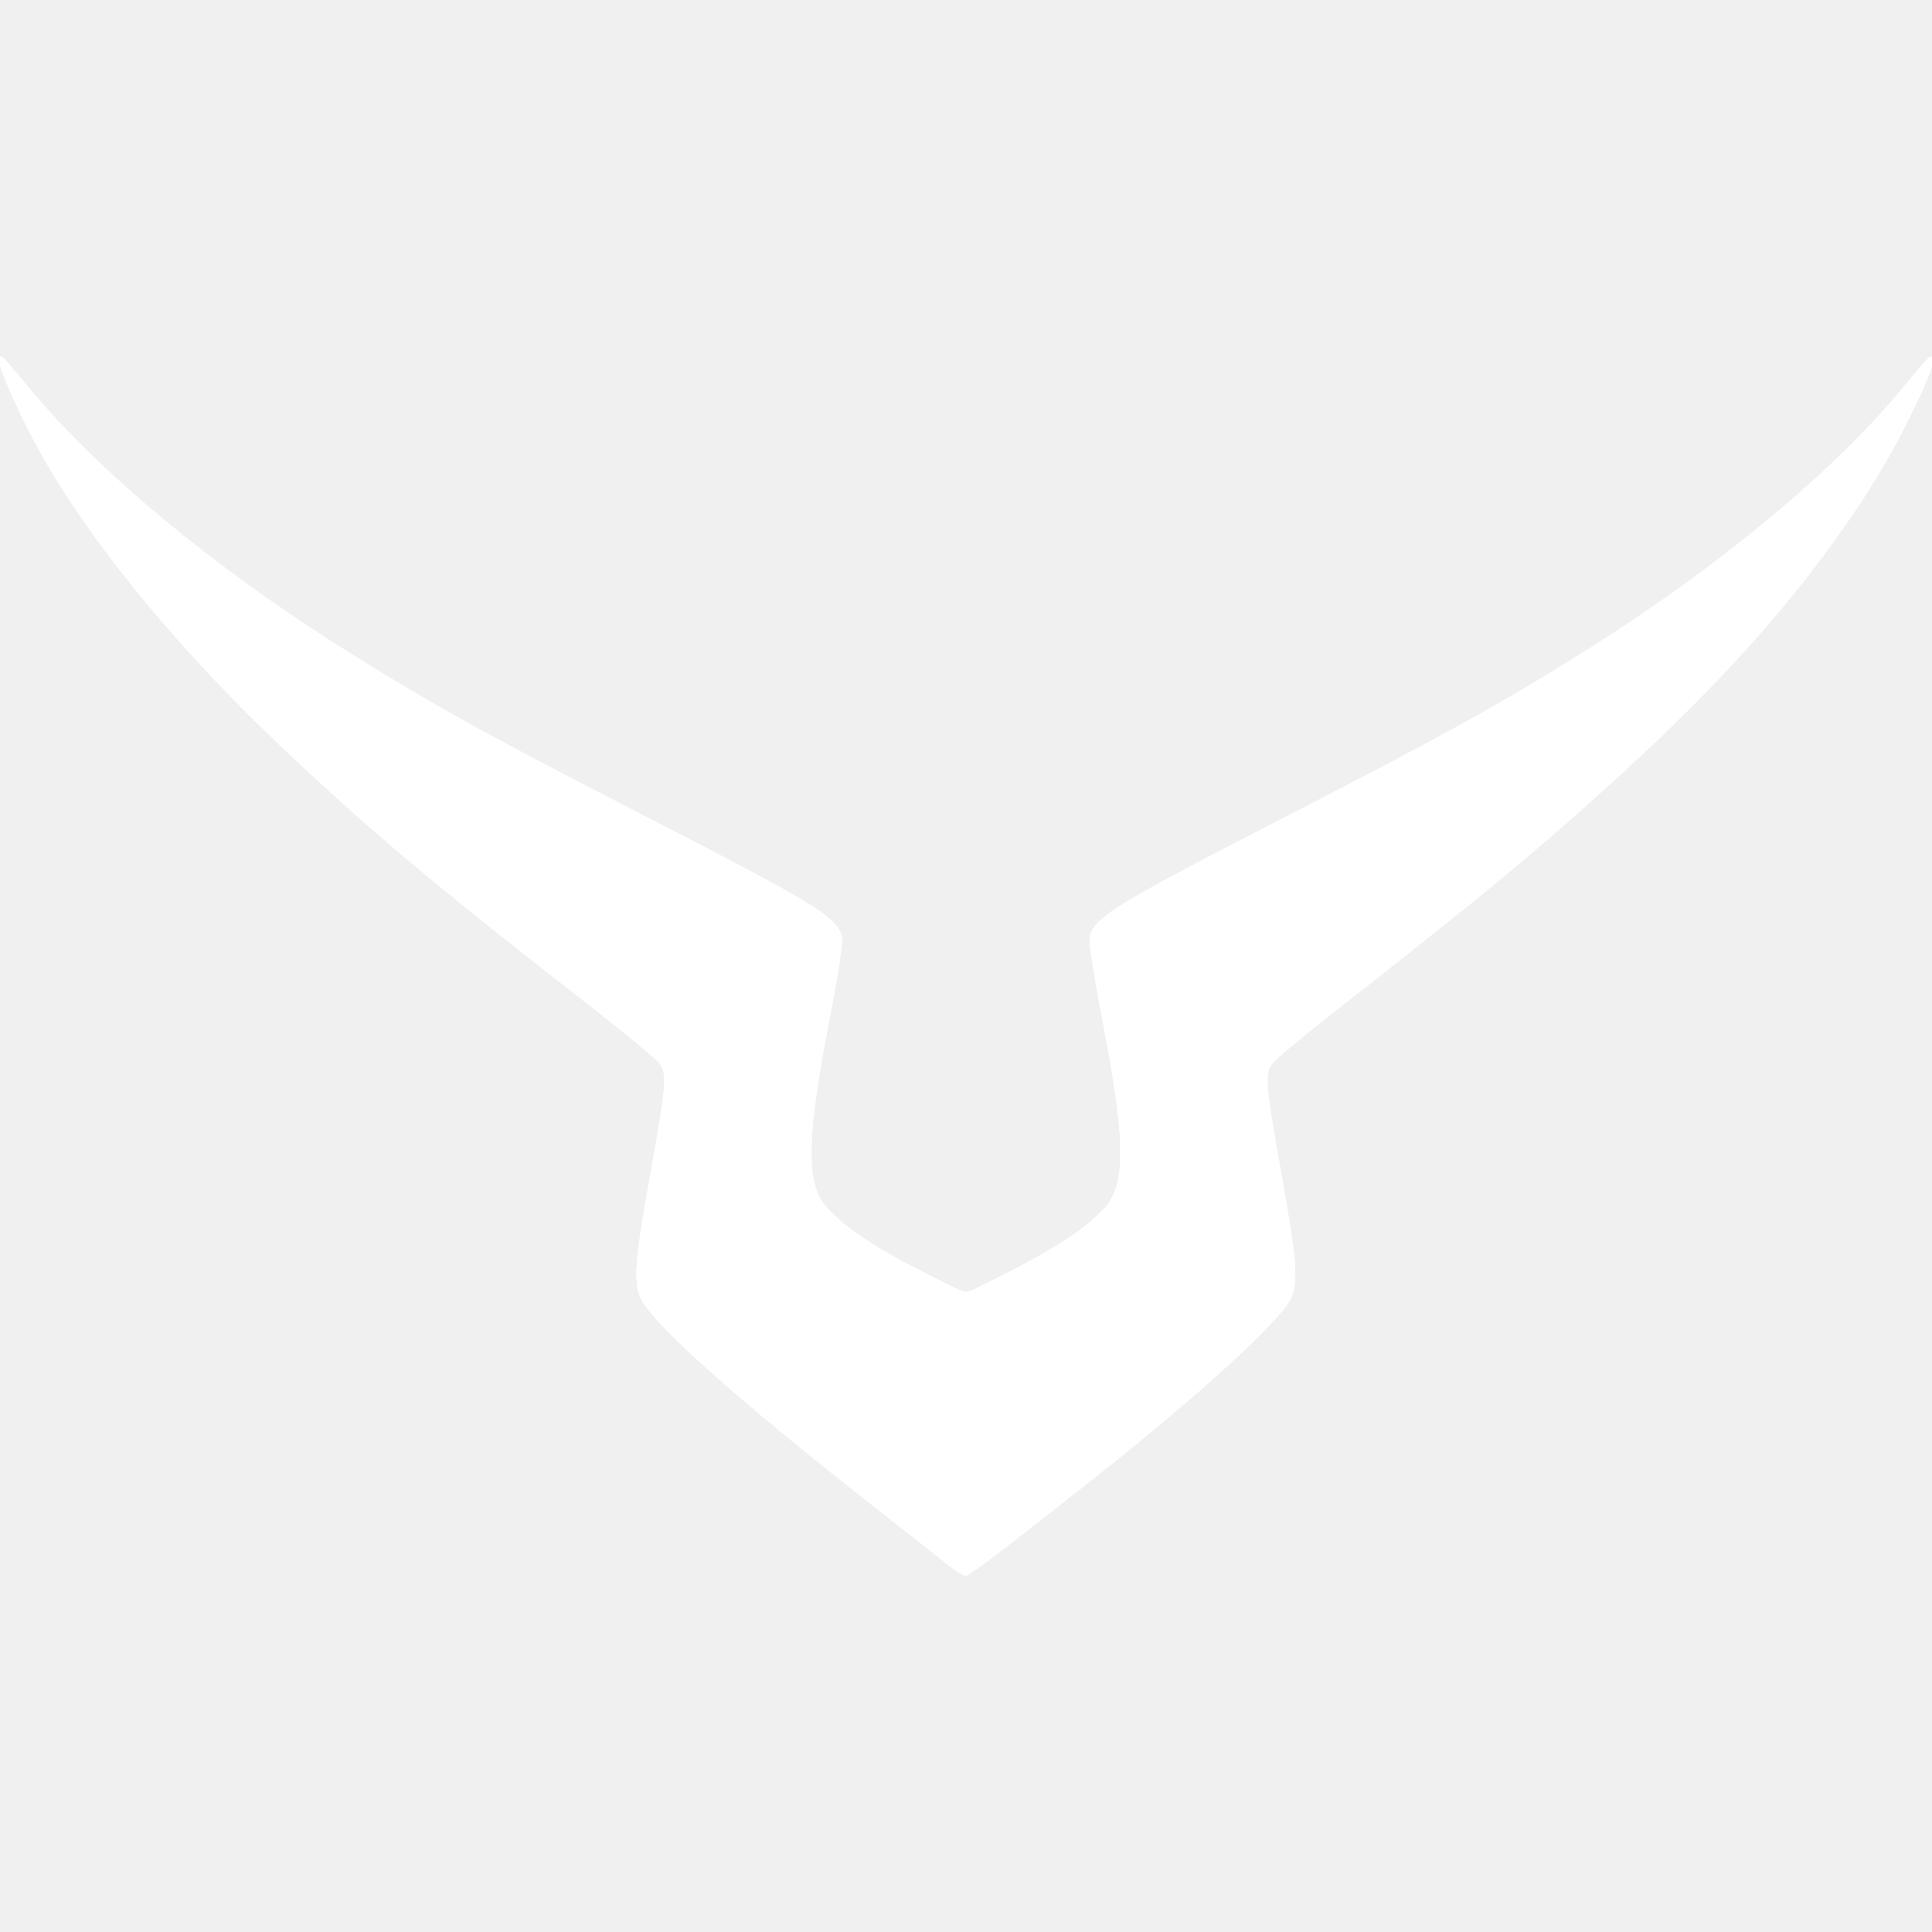
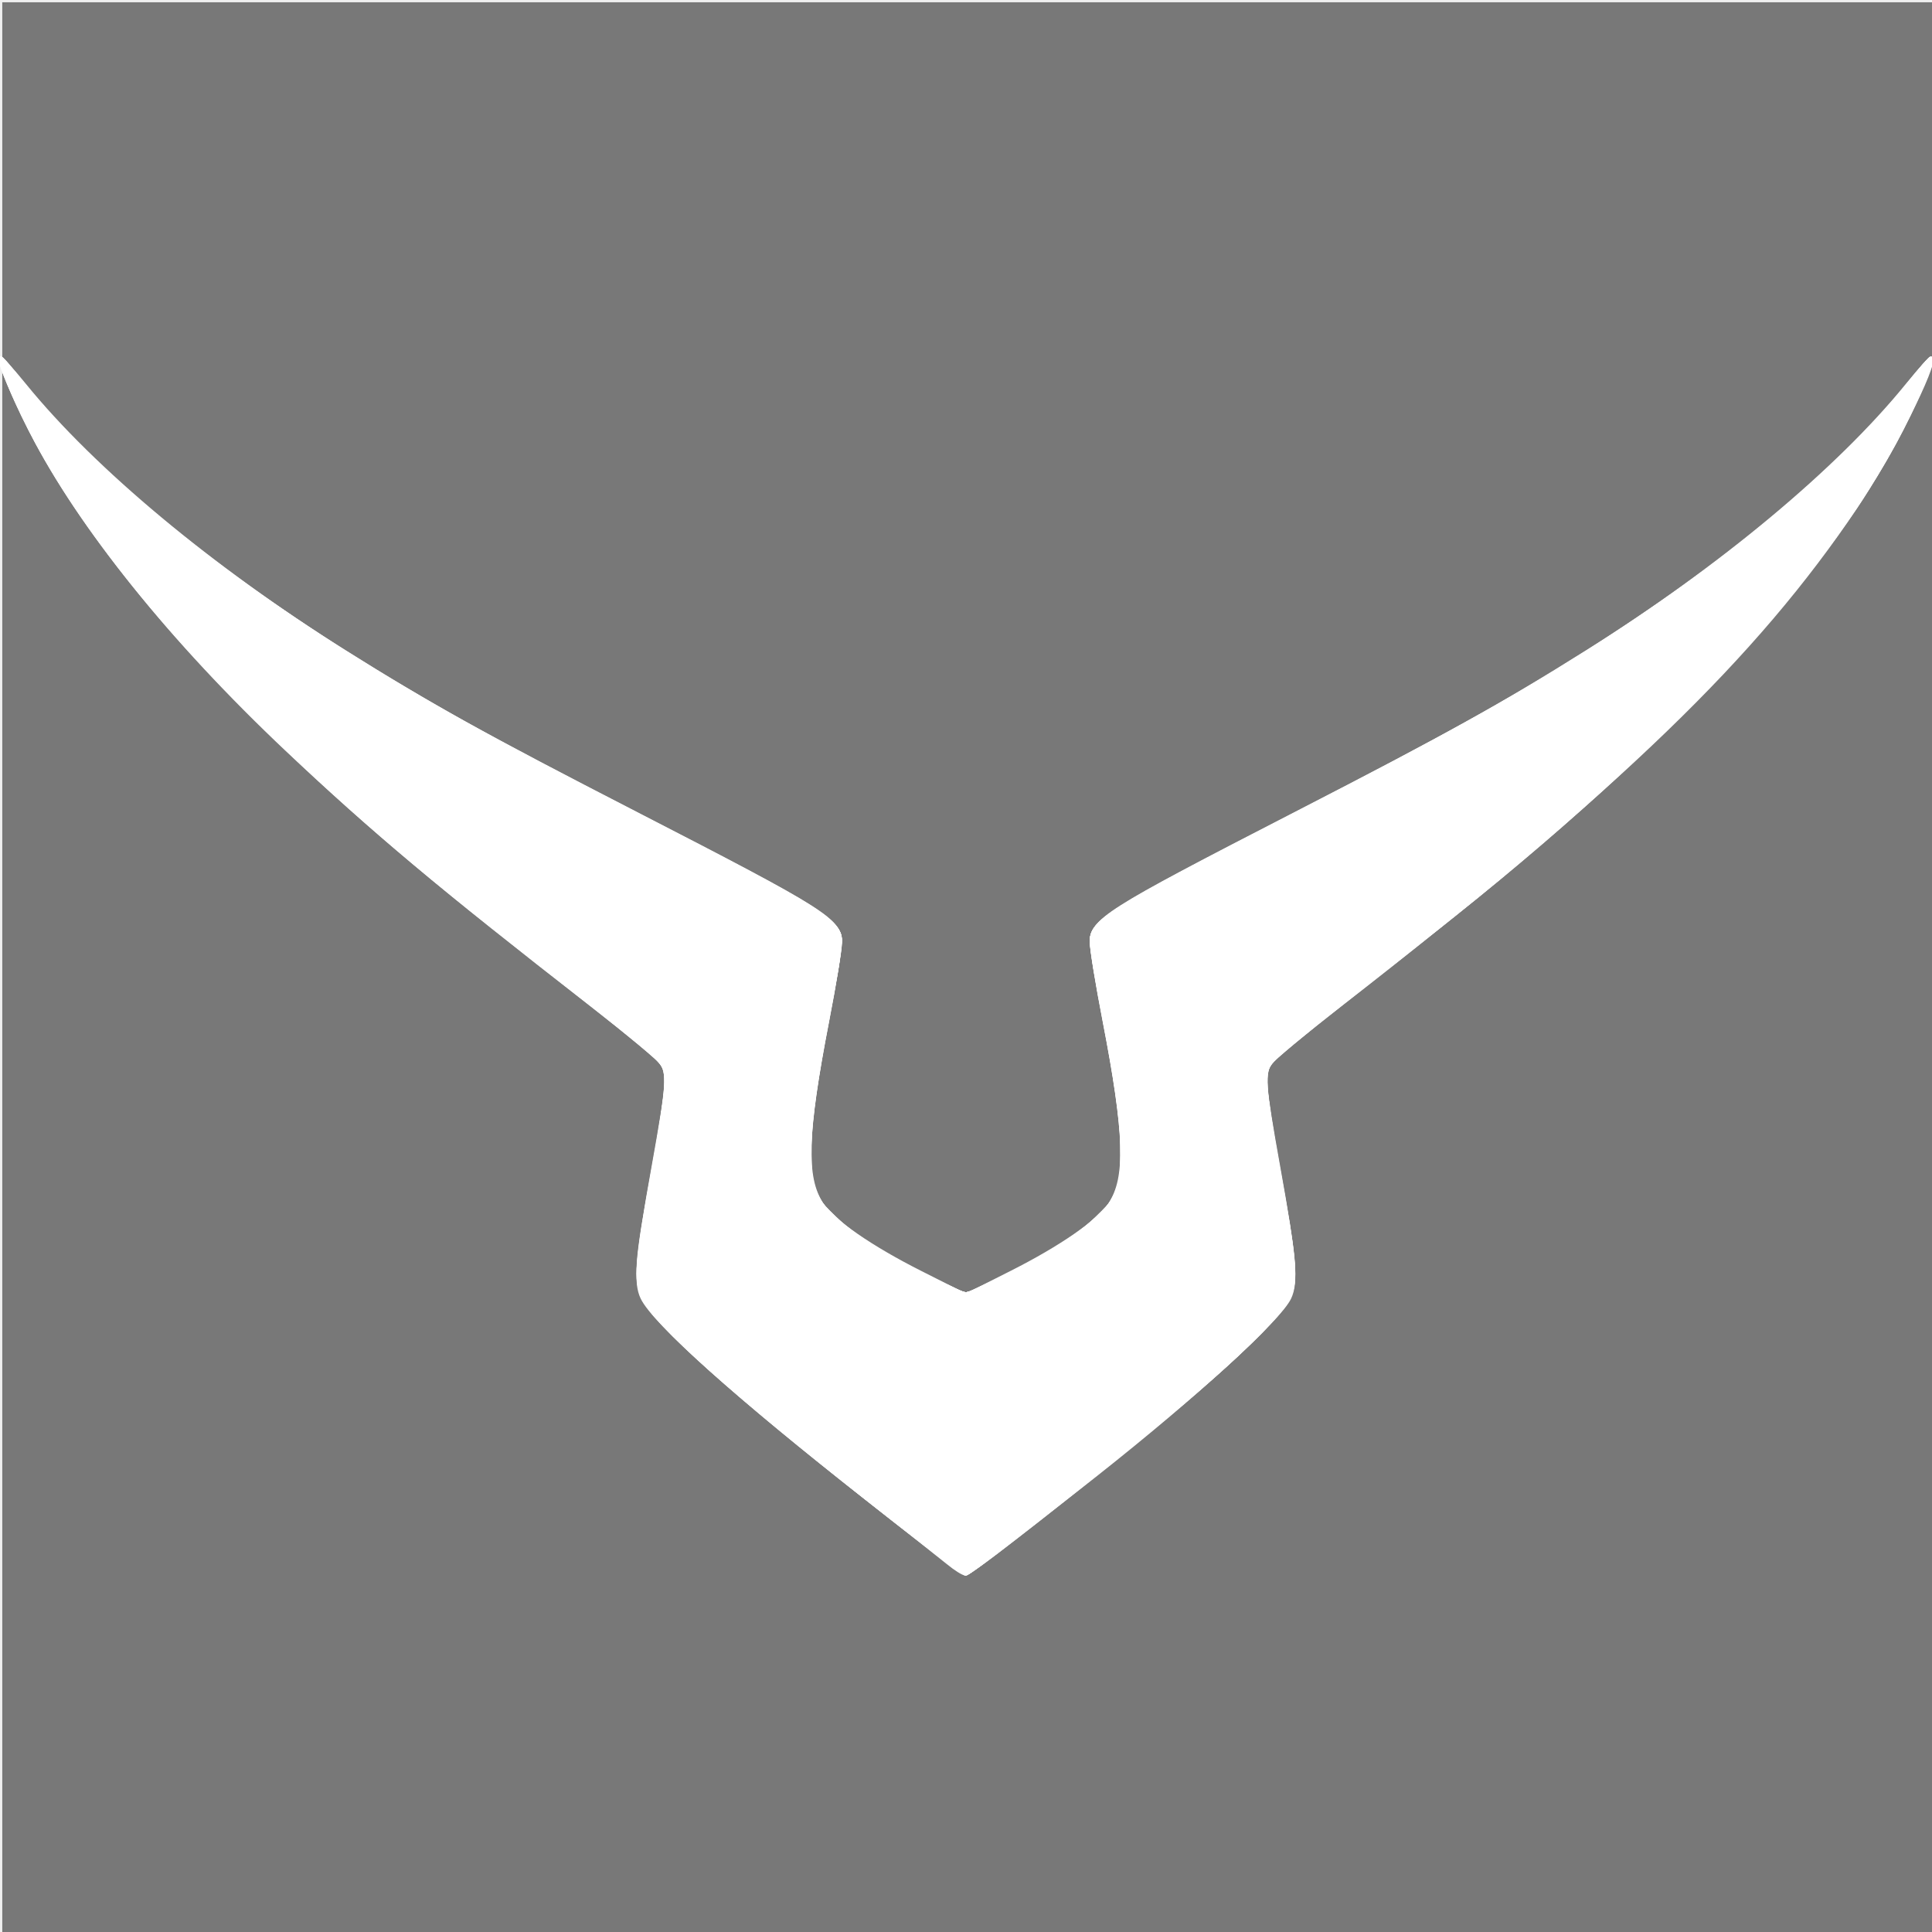
<svg xmlns="http://www.w3.org/2000/svg" version="1.1" id="svg10" width="484.034" height="484.034" viewBox="0 0 484.034 484.034">
  <defs id="defs14" />
  <g id="g18">
+     <rect y="0.567" x="0.567" height="484.034" width="484.034" id="rect862" style="opacity:0.5;fill:#000000;stroke:none;stroke-width:1.134;stroke-opacity:0.51;paint-order:stroke fill markers" />
    <g style="fill:#ffffff;stroke:#ffffff" id="g856" transform="matrix(0.9999986,0,0,0.9999986,-0.02811916,-0.1463776)">
      <path style="fill:#ffffff;stroke:#ffffff;stroke-width:0.807" d="m 237.58,391.765 c -1.775,-1.458 -11.032,-8.765 -20.571,-16.239 -31.953,-25.034 -53.174,-44.031 -56.119,-50.237 -1.836,-3.869 -1.305,-10.051 2.852,-33.222 3.595,-20.036 3.83,-23.049 2.001,-25.66 -0.687,-0.981 -8.583,-7.49 -17.546,-14.464 C 110.222,222.397 93.626,208.491 71.905,188.017 43.14,160.903 19.944,132.081 7.878,108.461 3.265,99.431 -0.434,90.518 0.176,89.908 0.36,89.724 3.088,92.744 6.237,96.619 23.506,117.863 52.939,142.386 86.309,163.334 c 21.679,13.609 34.518,20.735 73.422,40.751 47.653,24.517 50.824,26.536 50.824,32.363 0,1.714 -1.44,10.513 -3.201,19.553 -5.472,28.101 -5.805,39.248 -1.368,45.866 2.888,4.308 12.205,10.758 24.535,16.986 l 11.496,5.806 11.496,-5.806 c 12.331,-6.228 21.647,-12.677 24.535,-16.986 4.436,-6.618 4.104,-17.766 -1.368,-45.866 -1.76,-9.04 -3.201,-17.839 -3.201,-19.553 0,-5.827 3.17,-7.845 50.824,-32.363 38.904,-20.016 51.743,-27.141 73.422,-40.751 33.37,-20.948 62.803,-45.471 80.072,-66.715 3.15,-3.875 5.877,-6.895 6.061,-6.711 1.442,1.442 -10.141,24.348 -18.889,37.356 -25.167,37.422 -59.134,70.219 -129.131,124.68 -8.963,6.974 -16.859,13.483 -17.546,14.464 -1.829,2.611 -1.593,5.624 2.001,25.66 4.17,23.244 4.69,29.348 2.833,33.262 -2.561,5.397 -23.66,24.664 -48.437,44.233 -23.827,18.818 -31.885,24.924 -32.848,24.89 -0.569,-0.02 -2.486,-1.229 -4.261,-2.686 z" id="path898" />
      <path style="fill:#ffffff;stroke:#ffffff;stroke-width:0.807" d="m 232.019,387.26 c -43.558,-33.768 -67.101,-54.364 -70.744,-61.891 -2.222,-4.591 -1.927,-8.965 2.063,-30.512 3.788,-20.457 4.257,-25.581 2.574,-28.149 -0.718,-1.095 -8.846,-7.894 -18.063,-15.108 -9.217,-7.214 -21.912,-17.227 -28.211,-22.251 C 58.917,180.918 18.048,134.704 2.417,96.798 1.069,93.53 0.065,90.571 0.185,90.223 0.305,89.874 2.735,92.493 5.585,96.042 25.037,120.269 58.492,147.132 99.63,171.56 c 17.991,10.683 27.716,15.96 59.697,32.391 46.417,23.848 51.227,26.883 51.227,32.324 0,1.653 -1.437,10.464 -3.192,19.58 -5.439,28.236 -5.863,39.94 -1.662,45.84 3.758,5.277 14.359,12.388 28.855,19.354 l 7.462,3.586 7.462,-3.586 c 14.495,-6.966 25.097,-14.077 28.855,-19.354 4.201,-5.899 3.776,-17.604 -1.662,-45.84 -1.756,-9.115 -3.192,-17.926 -3.192,-19.58 0,-5.441 4.81,-8.476 51.227,-32.324 42.659,-21.917 62.697,-33.331 85.916,-48.94 28.582,-19.214 53.653,-41.061 68.006,-59.262 2.733,-3.466 5.075,-5.984 5.204,-5.597 0.129,0.387 -0.868,3.378 -2.215,6.646 -15.631,37.906 -56.5,84.119 -117.222,132.552 -6.299,5.024 -18.994,15.037 -28.211,22.251 -9.217,7.214 -17.345,14.012 -18.063,15.108 -1.681,2.565 -1.215,7.67 2.567,28.149 3.56,19.272 4.122,25.061 2.817,29.013 -2.375,7.196 -25.744,27.924 -71.28,63.226 -5.243,4.065 -9.837,7.391 -10.208,7.391 -0.371,0 -4.87,-3.252 -9.997,-7.227 z" id="path896" />
      <path style="fill:#ffffff;stroke:#ffffff;stroke-width:0.807" d="m 227.846,383.916 c -44.006,-34.242 -64.973,-52.941 -67.314,-60.032 -1.292,-3.915 -0.757,-9.076 3.266,-31.485 3.685,-20.528 3.857,-23.504 1.531,-26.462 -0.914,-1.162 -11.533,-9.815 -23.597,-19.228 C 129.669,237.295 114.715,225.378 108.502,220.227 60.21,180.187 26.063,142.508 8.931,110.359 4.924,102.84 -0.374,90.458 0.179,89.905 0.342,89.742 1.964,91.518 3.785,93.849 18.291,112.422 41.645,133.269 68.975,152.042 c 26.229,18.017 46.161,29.353 102.485,58.289 34.85,17.904 39.098,20.728 39.09,25.988 -0.002,1.581 -1.454,10.316 -3.224,19.412 -5.445,27.969 -5.871,40.001 -1.626,45.963 3.904,5.483 15.052,12.962 28.932,19.411 l 7.385,3.431 7.385,-3.431 c 13.88,-6.449 25.028,-13.928 28.932,-19.411 4.245,-5.962 3.82,-17.994 -1.626,-45.963 -1.771,-9.096 -3.222,-17.831 -3.224,-19.412 -0.008,-5.26 4.239,-8.084 39.09,-25.988 56.325,-28.936 76.256,-40.272 102.485,-58.289 27.33,-18.773 50.684,-39.62 65.189,-58.193 1.821,-2.332 3.444,-4.107 3.606,-3.945 0.553,0.553 -4.745,12.935 -8.751,20.454 -17.132,32.15 -51.279,69.829 -99.571,109.869 -6.213,5.151 -21.167,17.068 -33.231,26.481 -12.064,9.413 -22.682,18.066 -23.597,19.228 -2.327,2.958 -2.155,5.934 1.531,26.462 4.023,22.409 4.558,27.57 3.266,31.485 -1.303,3.948 -9.65,12.704 -23.4,24.544 -14.978,12.898 -55.142,44.794 -57.586,45.732 -0.554,0.213 -7.155,-4.397 -14.669,-10.244 z" id="path894" />
      <path style="fill:#ffffff;stroke:#ffffff;stroke-width:0.807" d="m 237.176,391.103 c -30.049,-22.745 -61.584,-49.082 -71.184,-59.452 -7.524,-8.127 -7.58,-9.129 -2.179,-39.101 1.748,-9.699 3.178,-19.336 3.178,-21.416 0,-4.793 -0.208,-4.995 -25.008,-24.311 C 77.253,196.407 41.808,161.654 17.776,125.042 9.82,112.92 -1.041,91.125 0.239,89.845 0.379,89.705 1.776,91.304 3.343,93.4 17.173,111.904 43.449,134.983 73.815,155.3 c 23.915,16 39.783,25.112 78.655,45.168 40.476,20.882 48.81,25.42 53.624,29.199 5.526,4.337 5.492,3.621 1.233,25.799 -4.138,21.548 -5.365,33.736 -4.052,40.241 0.873,4.324 1.465,5.275 6.003,9.638 5.578,5.363 14.317,10.821 25.42,15.879 l 7.318,3.333 7.318,-3.333 c 11.103,-5.057 19.842,-10.516 25.42,-15.879 4.538,-4.362 5.131,-5.314 6.003,-9.638 1.313,-6.506 0.086,-18.694 -4.052,-40.241 -1.775,-9.242 -3.227,-18.04 -3.227,-19.551 0,-5.12 3.816,-7.449 58.084,-35.447 14.42,-7.44 29.486,-15.348 33.479,-17.575 53.11,-29.614 92.738,-60.19 114.929,-88.676 1.974,-2.534 3.699,-4.496 3.835,-4.361 1.27,1.27 -9.627,23.119 -17.548,35.186 -24.032,36.612 -59.477,71.365 -124.207,121.781 -24.8,19.316 -25.008,19.518 -25.008,24.311 0,2.08 1.43,11.717 3.178,21.416 5.791,32.135 5.958,30.986 -6.278,43.057 -4.728,4.665 -14.043,13.029 -20.698,18.587 -16.591,13.856 -50.295,40.32 -51.3,40.28 -0.182,-0.007 -2.327,-1.524 -4.767,-3.372 z" id="path892" />
      <path style="fill:#ffffff;stroke:#ffffff;stroke-width:0.807" d="m 233.882,388.562 c -29.098,-22.248 -58.46,-46.831 -67.162,-56.229 -8.323,-8.99 -8.343,-9.255 -2.878,-39.684 1.732,-9.645 3.149,-19.282 3.149,-21.416 0,-4.956 -0.004,-4.959 -27.025,-26.026 C 115.553,226.175 110.072,221.719 94.79,208.489 47.92,167.91 16.007,129.332 2.834,97.33 1.217,93.403 0.011,90.073 0.153,89.931 0.296,89.788 2.639,92.457 5.36,95.861 23.381,118.404 51.837,142.024 88.739,165.07 c 20.55,12.834 35.674,21.133 80.439,44.142 28.356,14.575 32.055,16.653 37.948,21.322 4.337,3.437 4.337,3.427 0.19,24.937 -4.18,21.679 -5.389,33.657 -4.058,40.192 0.89,4.368 1.477,5.312 6.021,9.681 5.545,5.331 14.512,10.94 25.545,15.979 l 7.194,3.286 7.194,-3.286 c 11.033,-5.039 19.999,-10.648 25.545,-15.979 4.544,-4.368 5.131,-5.312 6.021,-9.681 1.331,-6.535 0.122,-18.514 -4.058,-40.192 -4.147,-21.511 -4.148,-21.5 0.19,-24.937 5.893,-4.669 9.592,-6.748 37.948,-21.322 44.765,-23.009 59.889,-31.308 80.439,-44.142 36.902,-23.046 65.358,-46.666 83.379,-69.209 2.721,-3.404 5.064,-6.073 5.207,-5.93 0.142,0.142 -1.064,3.472 -2.68,7.399 -13.173,32.002 -45.087,70.58 -91.956,111.159 -15.282,13.231 -20.763,17.686 -45.176,36.719 -27.021,21.066 -27.025,21.07 -27.025,26.026 0,2.134 1.417,11.771 3.149,21.416 3.98,22.165 4.462,26.55 3.363,30.631 -1.159,4.305 -8.443,12.122 -22.918,24.595 -15.343,13.221 -57.418,46.632 -58.691,46.606 -0.182,-0.004 -3.811,-2.667 -8.063,-5.918 z" id="path890" />
      <path style="fill:#ffffff;stroke:#ffffff;stroke-width:0.807" d="m 227.482,383.479 c -39.036,-30.467 -59.504,-48.123 -65.024,-56.089 -2.134,-3.08 -2.312,-3.885 -2.182,-9.876 0.078,-3.587 1.621,-14.499 3.429,-24.247 1.808,-9.749 3.287,-19.566 3.287,-21.815 0,-3.763 -0.274,-4.351 -3.429,-7.351 -1.886,-1.793 -12.686,-10.469 -24,-19.279 C 103.229,216.528 82.196,198.291 60.376,176.162 35.454,150.887 17.435,127.415 7.507,107.294 3.319,98.808 -0.256,90.353 0.343,90.353 c 0.176,0 2.751,2.939 5.723,6.531 24.584,29.715 63.498,59.044 117.363,88.454 7.321,3.997 26.38,13.971 42.353,22.163 39.993,20.512 44.773,23.54 44.773,28.362 0,1.436 -1.459,10.187 -3.242,19.445 -1.783,9.258 -3.653,21.037 -4.155,26.175 -1.62,16.587 0.558,21.226 14.243,30.332 6.782,4.513 22.487,12.465 24.617,12.465 2.129,0 17.834,-7.953 24.617,-12.465 13.685,-9.106 15.863,-13.745 14.243,-30.332 -0.502,-5.138 -2.372,-16.916 -4.155,-26.175 -1.783,-9.258 -3.242,-18.008 -3.242,-19.445 0,-4.822 4.78,-7.85 44.773,-28.362 15.973,-8.192 35.032,-18.166 42.353,-22.163 53.865,-29.41 92.779,-58.739 117.363,-88.454 2.972,-3.592 5.547,-6.531 5.723,-6.531 0.599,0 -2.977,8.455 -7.164,16.941 -15.543,31.5 -50.76,70.901 -100.191,112.096 -6.212,5.177 -20.551,16.621 -31.866,25.431 -11.314,8.81 -22.114,17.486 -24,19.279 -3.154,3 -3.429,3.588 -3.429,7.351 0,2.25 1.479,12.067 3.287,21.815 3.806,20.52 4.364,29.491 2.053,33.018 -5.044,7.699 -25.113,25.324 -59.391,52.158 -17.112,13.396 -20.589,16.044 -21.064,16.044 -0.187,0 -6.688,-4.954 -14.445,-11.008 z" id="path888" />
      <path style="fill:#ffffff;stroke:#ffffff;stroke-width:0.807" d="m 229.466,384.996 c -39.926,-31.117 -62.771,-50.867 -67.737,-58.559 -2.326,-3.603 -1.812,-12.2 1.949,-32.639 1.822,-9.9 3.313,-19.898 3.313,-22.219 0,-3.91 -0.251,-4.46 -3.429,-7.508 -1.886,-1.809 -12.867,-10.648 -24.403,-19.643 C 103.98,216.999 87.452,202.825 65.881,181.586 33.157,149.365 12.475,121.344 1.969,94.992 0.952,92.44 0.234,90.353 0.372,90.353 c 0.139,0 2.264,2.489 4.722,5.532 C 24.84,120.323 58.494,147.401 99.227,171.624 c 16.59,9.865 31.423,17.881 64.538,34.876 41.38,21.237 46.79,24.604 46.79,29.123 0,1.257 -1.435,9.835 -3.188,19.062 -7.898,41.561 -6.996,46.318 10.964,57.823 6.777,4.341 21.745,11.794 23.686,11.794 1.941,0 16.91,-7.453 23.686,-11.794 17.96,-11.505 18.862,-16.262 10.964,-57.823 -1.754,-9.227 -3.188,-17.805 -3.188,-19.062 0,-4.519 5.41,-7.886 46.79,-29.123 16.639,-8.539 35.516,-18.422 41.95,-21.963 52.282,-28.77 90.142,-57.192 113.908,-85.512 4.003,-4.77 7.392,-8.672 7.532,-8.672 0.14,0 -0.577,2.087 -1.595,4.639 -7.997,20.06 -21.897,41.029 -42.915,64.739 -22.642,25.543 -50.445,50.522 -94.276,84.698 -11.536,8.995 -22.518,17.834 -24.403,19.643 -3.177,3.048 -3.429,3.598 -3.429,7.508 0,2.321 1.491,12.319 3.313,22.219 3.762,20.438 4.275,29.036 1.949,32.639 -3.707,5.742 -21.945,22.241 -44.342,40.115 -16.6,13.248 -35.484,27.911 -35.945,27.911 -0.222,0 -5.87,-4.26 -12.55,-9.467 z" id="path886" />
      <path style="fill:#ffffff;stroke:#ffffff;stroke-width:0.807" d="m 233.143,387.848 c -34.559,-26.813 -61.096,-49.175 -68.142,-57.422 -6.149,-7.198 -6.203,-9.752 -0.823,-38.965 1.535,-8.337 2.796,-17.217 2.802,-19.734 0.009,-3.992 -0.291,-4.878 -2.352,-6.94 -1.3,-1.3 -12.099,-9.949 -23.999,-19.222 C 102.729,216.031 81.741,197.843 60.06,175.74 34.758,149.946 18.219,128.321 7.58,107.121 3.616,99.223 -0.187,90.353 0.39,90.353 c 0.129,0 2.246,2.489 4.705,5.532 15.563,19.262 39.336,39.931 68.317,59.397 24.008,16.125 42.702,26.744 88.739,50.405 42.255,21.717 48.403,25.543 48.403,30.118 0,1.122 -1.436,9.604 -3.191,18.849 -5.333,28.089 -6.073,39.234 -2.999,45.177 1.627,3.146 7.958,8.967 13.863,12.747 6.101,3.905 21.968,11.725 23.79,11.725 1.822,0 17.688,-7.82 23.79,-11.725 5.905,-3.779 12.236,-9.601 13.863,-12.747 3.074,-5.944 2.334,-17.089 -2.999,-45.177 -1.755,-9.245 -3.191,-17.727 -3.191,-18.849 0,-4.575 6.148,-8.401 48.403,-30.118 46.038,-23.661 64.732,-34.28 88.74,-50.405 28.981,-19.466 52.754,-40.134 68.317,-59.397 2.458,-3.043 4.575,-5.532 4.705,-5.532 0.577,0 -3.226,8.87 -7.19,16.768 -11.448,22.812 -30.847,47.501 -59.101,75.218 -21.319,20.914 -38.313,35.442 -73.957,63.226 -11.895,9.272 -22.691,17.922 -23.991,19.222 -2.061,2.061 -2.362,2.947 -2.352,6.94 0.006,2.517 1.267,11.398 2.802,19.734 5.38,29.214 5.326,31.768 -0.823,38.965 -5.249,6.144 -21.397,20.256 -42.326,36.991 -18.348,14.671 -34.342,27.093 -34.811,27.037 -0.155,-0.019 -4.093,-2.991 -8.752,-6.606 z" id="path884" />
      <path style="fill:#ffffff;stroke:#ffffff;stroke-width:0.807" d="m 233.143,387.842 c -37.075,-28.791 -63.619,-51.381 -69.449,-59.102 -3.283,-4.348 -3.353,-4.575 -3.296,-10.692 0.033,-3.592 1.445,-13.795 3.321,-23.997 1.795,-9.761 3.266,-19.807 3.268,-22.325 0.004,-3.988 -0.3,-4.881 -2.358,-6.939 -1.299,-1.299 -12.091,-9.949 -23.982,-19.222 C 77.546,196.356 42.412,161.895 18.565,125.82 10.414,113.489 -0.183,92.688 1.055,91.449 1.224,91.281 3.127,93.389 5.284,96.134 19.346,114.034 44.323,135.733 73.264,155.195 c 24.431,16.429 41.459,26.114 88.08,50.099 33.185,17.072 42.684,22.4 46.814,26.259 2.474,2.311 2.573,2.632 2.062,6.648 -0.296,2.321 -1.777,10.573 -3.293,18.337 -4.784,24.514 -5.554,37.511 -2.564,43.293 1.627,3.146 7.958,8.967 13.863,12.747 6.101,3.905 21.968,11.725 23.79,11.725 1.822,0 17.688,-7.82 23.79,-11.725 5.905,-3.779 12.236,-9.601 13.863,-12.747 2.99,-5.781 2.22,-18.779 -2.564,-43.293 -1.515,-7.765 -2.997,-16.017 -3.293,-18.337 -0.511,-4.016 -0.412,-4.337 2.062,-6.648 4.131,-3.859 13.629,-9.186 46.814,-26.259 46.621,-23.984 63.649,-33.67 88.08,-50.099 28.941,-19.462 53.918,-41.161 67.981,-59.061 2.157,-2.746 4.06,-4.854 4.229,-4.685 1.238,1.238 -9.359,22.039 -17.51,34.37 -23.847,36.075 -58.981,70.537 -122.082,119.745 -11.89,9.272 -22.682,17.922 -23.982,19.222 -2.059,2.059 -2.362,2.952 -2.358,6.939 0.002,2.517 1.473,12.563 3.268,22.325 1.876,10.202 3.288,20.405 3.321,23.997 0.056,6.098 -0.022,6.355 -3.233,10.609 -3.422,4.532 -17.519,17.427 -32.806,30.008 -13.823,11.376 -45.11,35.868 -45.72,35.79 -0.145,-0.018 -4.075,-2.994 -8.734,-6.612 z" id="path882" />
      <path style="fill:#ffffff;stroke:#ffffff;stroke-width:0.807" d="m 238.79,392.174 c -1.553,-1.242 -10.629,-8.375 -20.168,-15.851 -9.539,-7.476 -21.701,-17.234 -27.025,-21.686 -11.834,-9.895 -28.369,-25.883 -29.983,-28.991 -1.931,-3.718 -1.379,-11.889 2.112,-31.281 1.796,-9.976 3.266,-20.245 3.266,-22.819 0,-5.791 1.548,-4.267 -27.015,-26.59 C 104.087,216.907 86.922,202.243 66.27,181.992 39.852,156.086 19.49,130.263 8.293,108.464 3.925,99.96 0.534,91.97 1.067,91.437 c 0.176,-0.176 1.768,1.596 3.538,3.937 8.392,11.1 29.08,30.75 46.218,43.901 27.234,20.897 54.909,37.476 108.908,65.242 43.102,22.164 50.824,26.87 50.824,30.981 0,0.901 -1.305,8.454 -2.9,16.785 -3.874,20.229 -5.14,29.268 -5.116,36.525 0.033,10.066 2.397,14.259 11.979,21.249 6.096,4.447 25.012,14.247 27.499,14.247 2.487,0 21.403,-9.8 27.499,-14.247 9.582,-6.989 11.946,-11.183 11.979,-21.249 0.024,-7.257 -1.242,-16.295 -5.116,-36.525 -1.595,-8.331 -2.9,-15.884 -2.9,-16.785 0,-4.11 7.721,-8.817 50.824,-30.981 53.999,-27.767 81.673,-44.345 108.908,-65.242 17.138,-13.15 37.826,-32.801 46.218,-43.901 1.77,-2.341 3.362,-4.113 3.538,-3.937 1.189,1.189 -9.265,21.89 -16.952,33.569 -23.872,36.269 -58.824,70.649 -121.957,119.96 -28.556,22.304 -27.015,20.788 -27.015,26.58 0,2.574 1.47,12.842 3.266,22.819 3.491,19.392 4.043,27.563 2.112,31.281 -1.618,3.116 -18.175,19.12 -29.983,28.982 -12.52,10.457 -49.87,39.895 -50.536,39.833 -0.158,-0.015 -1.558,-1.044 -3.111,-2.286 z" id="path880" />
      <path style="fill:#ffffff;stroke:#ffffff;stroke-width:0.807" d="m 236.773,390.577 c -2.662,-2.118 -11.919,-9.43 -20.571,-16.249 -8.652,-6.819 -19.906,-15.866 -25.008,-20.105 -11.306,-9.392 -27.968,-25.45 -29.519,-28.451 -1.896,-3.667 -1.309,-12.437 2.091,-31.22 3.065,-16.931 3.849,-24.968 2.722,-27.904 -0.278,-0.723 -11.441,-9.891 -24.807,-20.373 -37.687,-29.555 -54.308,-43.732 -75.416,-64.33 C 35.757,152.176 12.798,121.349 2.903,96.873 1.751,94.025 0.916,91.589 1.045,91.459 1.175,91.329 2.899,93.295 4.876,95.826 20.585,115.941 51.708,142.034 85.231,163.194 c 22.791,14.386 37.599,22.541 87.811,48.36 24.574,12.636 31.247,16.47 35.38,20.327 2.74,2.557 2.821,1.519 -2.084,26.674 -2.809,14.408 -3.314,18.57 -3.375,27.832 -0.059,8.985 0.178,11.347 1.354,13.5 1.943,3.554 6.083,7.569 11.839,11.477 6.102,4.144 23.681,12.939 25.861,12.939 2.18,0 19.759,-8.795 25.861,-12.939 5.756,-3.909 9.896,-7.923 11.839,-11.477 1.176,-2.153 1.413,-4.515 1.354,-13.5 -0.061,-9.262 -0.566,-13.424 -3.375,-27.832 -4.905,-25.155 -4.824,-24.117 -2.084,-26.674 4.132,-3.857 10.806,-7.691 35.38,-20.327 50.212,-25.819 65.02,-33.974 87.811,-48.36 33.524,-21.16 64.647,-47.253 80.356,-67.368 1.977,-2.532 3.701,-4.497 3.831,-4.367 0.13,0.13 -0.706,2.566 -1.857,5.414 -9.895,24.477 -32.855,55.303 -63.362,85.073 -21.108,20.598 -37.729,34.776 -75.416,64.33 -13.366,10.482 -24.529,19.65 -24.807,20.373 -1.127,2.936 -0.342,10.973 2.722,27.904 3.412,18.847 3.992,27.578 2.074,31.201 -1.328,2.508 -14.793,15.86 -24.259,24.056 -9.233,7.994 -55.487,44.731 -56.213,44.647 -0.142,-0.016 -2.436,-1.762 -5.098,-3.88 z" id="path878" />
      <path style="fill:#ffffff;stroke:#ffffff;stroke-width:0.807" d="m 238.014,391.424 c -21.44,-16.739 -39.381,-31.018 -47.224,-37.586 -11.746,-9.837 -27.573,-25.1 -29.122,-28.084 -1.89,-3.641 -1.299,-12.276 2.115,-30.92 1.785,-9.749 3.292,-20.066 3.349,-22.928 0.124,-6.249 2.637,-3.752 -27.506,-27.332 C 104.582,217.159 87.305,202.396 65.86,181.541 43.47,159.767 21.763,132.84 10.808,113.249 7.533,107.393 0.566,91.938 1.004,91.501 1.156,91.348 2.899,93.295 4.876,95.826 14.487,108.134 35.281,127.643 52.87,140.857 c 30.396,22.834 52.872,36.109 116.945,69.072 28.282,14.55 34.022,17.816 38.138,21.697 3.215,3.033 3.269,1.775 -1.042,24.105 -3.886,20.125 -4.658,26.453 -4.281,35.081 0.303,6.937 0.553,7.924 2.804,11.074 3.529,4.938 13.52,11.887 25.894,18.009 l 10.689,5.288 10.689,-5.288 c 12.374,-6.122 22.366,-13.07 25.894,-18.009 2.251,-3.15 2.501,-4.137 2.804,-11.074 0.377,-8.628 -0.395,-14.955 -4.281,-35.081 -4.312,-22.33 -4.257,-21.072 -1.042,-24.105 4.115,-3.882 9.856,-7.148 38.138,-21.697 64.073,-32.963 86.549,-46.238 116.945,-69.072 17.589,-13.214 38.383,-32.723 47.995,-45.031 1.977,-2.532 3.72,-4.478 3.872,-4.326 0.438,0.438 -6.529,15.892 -9.804,21.749 -11.341,20.279 -33.07,47.046 -56.9,70.092 -20.147,19.484 -39.002,35.507 -73.721,62.649 -28.06,21.936 -25.827,19.684 -25.704,25.916 0.057,2.862 1.563,13.18 3.349,22.928 3.414,18.644 4.005,27.279 2.115,30.92 -2.872,5.535 -25.38,25.598 -54.13,48.25 -21.876,17.236 -25.157,19.681 -26.359,19.639 -0.588,-0.021 -2.327,-1.019 -3.863,-2.218 z" id="path876" />
      <path style="fill:#ffffff;stroke:#ffffff;stroke-width:0.807" d="m 221.849,378.714 c -34.264,-26.974 -57.164,-47.119 -60.172,-52.935 -1.892,-3.658 -1.315,-11.987 2.127,-30.733 1.796,-9.784 3.339,-20.081 3.429,-22.884 0.15,-4.702 -0.025,-5.278 -2.258,-7.45 -1.331,-1.295 -12.766,-10.427 -25.412,-20.294 C 86.418,202.952 58.154,176.634 32.452,144.684 23.569,133.641 12.029,115.956 7.179,105.952 3.232,97.809 0.12,90.039 1.419,91.571 c 0.373,0.439 2.103,2.614 3.844,4.833 9.233,11.765 30.374,31.527 47.98,44.852 28.34,21.449 54.093,36.635 115.898,68.343 28.091,14.412 34.464,18.057 38.829,22.21 3.108,2.957 3.245,0.713 -1.589,25.939 -3.608,18.826 -4.778,33.739 -3.125,39.826 1.821,6.703 11.29,14.184 28.877,22.812 l 9.882,4.848 9.882,-4.848 c 17.588,-8.629 27.057,-16.109 28.877,-22.812 1.653,-6.087 0.483,-21 -3.125,-39.826 -4.834,-25.226 -4.697,-22.982 -1.589,-25.939 4.366,-4.154 10.738,-7.799 38.829,-22.21 61.805,-31.708 87.558,-46.894 115.898,-68.343 17.606,-13.325 38.747,-33.088 47.98,-44.852 1.741,-2.218 3.471,-4.393 3.844,-4.833 1.299,-1.531 -1.813,6.239 -5.76,14.381 -4.85,10.004 -16.389,27.69 -25.273,38.732 -25.702,31.95 -53.966,58.268 -107.111,99.734 -12.645,9.867 -24.081,18.999 -25.412,20.294 -2.233,2.172 -2.408,2.748 -2.258,7.45 0.089,2.803 1.632,13.1 3.429,22.884 3.442,18.747 4.019,27.075 2.127,30.733 -1.64,3.171 -17.602,18.39 -30.568,29.143 -19.112,15.851 -48.506,38.715 -49.772,38.715 -0.666,0 -9.741,-6.716 -20.168,-14.924 z" id="path874" />
      <path style="fill:#ffffff;stroke:#ffffff;stroke-width:0.807" d="m 235.966,389.771 c -2.662,-2.118 -11.919,-9.429 -20.571,-16.248 -28.491,-22.454 -47.081,-38.837 -52.555,-46.316 -1.993,-2.724 -2.303,-3.877 -2.303,-8.584 0,-2.99 1.47,-13.555 3.267,-23.476 1.797,-9.921 3.34,-20.298 3.429,-23.06 0.148,-4.619 -0.033,-5.211 -2.259,-7.378 -1.331,-1.296 -12.766,-10.437 -25.412,-20.314 C 105.961,218.152 94.103,208.108 71.125,186.427 45.457,162.208 23.929,135.968 10.993,113.133 6.89,105.889 1.284,93.641 1.824,93.1 2.009,92.915 4.545,95.58 7.459,99.021 23.787,118.302 47.737,138.649 76.322,157.525 c 24.334,16.069 41.913,25.955 90.499,50.899 30.631,15.725 36.758,19.207 41.149,23.385 3.104,2.954 3.247,0.649 -1.605,25.939 -4.12,21.474 -4.985,35.987 -2.482,41.645 2.751,6.22 13.249,13.909 29.865,21.876 l 8.269,3.965 8.269,-3.965 c 16.616,-7.967 27.114,-15.656 29.865,-21.876 2.503,-5.659 1.638,-20.171 -2.482,-41.645 -4.853,-25.29 -4.71,-22.985 -1.605,-25.939 4.391,-4.178 10.518,-7.66 41.149,-23.385 48.587,-24.943 66.165,-34.83 90.499,-50.899 28.348,-18.72 52.608,-39.332 68.859,-58.505 2.917,-3.441 5.454,-6.105 5.639,-5.92 0.541,0.541 -5.066,12.789 -9.169,20.032 -16.753,29.573 -45.384,61.798 -85.902,96.685 -12.447,10.717 -24.477,20.429 -51.559,41.624 -9.105,7.126 -17.092,13.606 -17.748,14.4 -1.826,2.209 -1.262,9.108 2.397,29.306 1.797,9.921 3.267,20.485 3.267,23.476 0,4.707 -0.309,5.86 -2.303,8.584 -5.289,7.228 -23.688,23.523 -50.538,44.759 -23.033,18.218 -27.677,21.717 -28.784,21.686 -0.585,-0.016 -3.243,-1.762 -5.905,-3.88 z M 0.807,91.563 c 0,-0.222 0.182,-0.403 0.403,-0.403 0.222,0 0.403,0.182 0.403,0.403 0,0.222 -0.182,0.403 -0.403,0.403 -0.222,0 -0.403,-0.182 -0.403,-0.403 z m 481.613,0 c 0,-0.222 0.182,-0.403 0.403,-0.403 0.222,0 0.403,0.182 0.403,0.403 0,0.222 -0.182,0.403 -0.403,0.403 -0.222,0 -0.403,-0.182 -0.403,-0.403 z" id="path872" />
      <path style="fill:#ffffff;stroke:#ffffff;stroke-width:0.807" d="m 237.58,390.963 c -1.775,-1.455 -10.846,-8.608 -20.158,-15.897 -28.597,-22.382 -49.097,-40.357 -54.583,-47.86 -3.221,-4.405 -3.061,-9.705 0.956,-31.566 1.791,-9.749 3.334,-20.214 3.429,-23.257 l 0.172,-5.532 -3.547,-3.154 C 161.897,261.964 151.369,253.589 140.453,245.087 129.537,236.585 114.343,224.41 106.69,218.033 60.578,179.607 28.096,143.958 10.946,112.953 6.595,105.089 1.319,93.605 1.824,93.101 2.019,92.905 4.366,95.383 7.038,98.608 30.648,127.103 72.641,158.362 126.252,187.348 c 5.324,2.879 23.209,12.188 39.745,20.688 31.354,16.117 39.94,21.067 42.761,24.654 1.948,2.477 1.948,2.476 -1.482,20.218 -5.308,27.455 -6.201,40.375 -3.242,46.892 2.699,5.943 13.345,13.665 29.443,21.355 l 8.539,4.079 8.539,-4.079 c 16.099,-7.69 26.744,-15.411 29.443,-21.355 2.959,-6.517 2.066,-19.438 -3.242,-46.892 -3.43,-17.742 -3.43,-17.741 -1.482,-20.218 2.821,-3.586 11.408,-8.537 42.761,-24.654 16.535,-8.5 34.42,-17.809 39.745,-20.688 53.541,-28.949 95.658,-60.299 119.216,-88.74 2.671,-3.225 5.017,-5.703 5.212,-5.507 0.196,0.196 -0.95,3.248 -2.545,6.782 -13.966,30.931 -39.25,61.859 -83.363,101.969 -9.266,8.425 -32.671,27.619 -52.721,43.235 -10.916,8.502 -21.444,16.877 -23.395,18.612 l -3.547,3.154 0.172,5.532 c 0.095,3.042 1.637,13.508 3.429,23.257 1.791,9.749 3.257,20.131 3.257,23.072 0,4.618 -0.316,5.777 -2.314,8.494 -5.072,6.897 -22.958,22.86 -46.835,41.8 -23.187,18.392 -31.482,24.675 -32.526,24.638 -0.557,-0.02 -2.466,-1.226 -4.24,-2.681 z M 0.807,91.563 c 0,-0.222 0.182,-0.403 0.403,-0.403 0.222,0 0.403,0.182 0.403,0.403 0,0.222 -0.182,0.403 -0.403,0.403 -0.222,0 -0.403,-0.182 -0.403,-0.403 z m 481.613,0 c 0,-0.222 0.182,-0.403 0.403,-0.403 0.222,0 0.403,0.182 0.403,0.403 0,0.222 -0.182,0.403 -0.403,0.403 -0.222,0 -0.403,-0.182 -0.403,-0.403 z" id="path870" />
      <path style="fill:#ffffff;stroke:#ffffff;stroke-width:0.807" d="m 233.874,387.932 c -35.544,-27.172 -64.848,-52.219 -71.044,-60.726 -3.211,-4.408 -3.048,-9.724 0.965,-31.566 3.9,-21.224 4.321,-27.628 1.987,-30.235 -0.887,-0.991 -11.236,-9.329 -22.997,-18.529 C 116.436,226.268 105.754,217.576 92.773,206.182 59.497,176.975 35.668,151.048 18.942,125.849 11.312,114.354 0.797,94.127 1.886,93.038 2.047,92.877 4.413,95.445 7.144,98.746 18.444,112.408 36.125,128.609 55.207,142.789 83.361,163.709 108.019,178.288 162.958,206.496 c 33.532,17.217 42.484,22.308 45.476,25.864 2.327,2.766 2.371,2.042 -1.263,20.951 -3.95,20.55 -4.655,25.808 -4.651,34.689 0.002,6.47 0.351,9.233 1.473,11.697 2.758,6.056 12.823,13.437 28.799,21.119 l 9.225,4.436 9.225,-4.436 c 15.976,-7.682 26.041,-15.063 28.799,-21.119 1.122,-2.465 1.47,-5.228 1.473,-11.697 0.004,-8.881 -0.701,-14.139 -4.651,-34.689 -3.635,-18.909 -3.591,-18.185 -1.263,-20.951 2.991,-3.555 11.944,-8.647 45.476,-25.864 54.939,-28.208 79.597,-42.787 107.751,-63.707 19.083,-14.18 36.763,-30.381 48.064,-44.043 2.73,-3.301 5.096,-5.869 5.258,-5.707 0.43,0.43 -1.767,5.515 -6.334,14.659 -11.835,23.696 -37.275,54.986 -67.422,82.922 -21.895,20.29 -33.848,30.278 -70.376,58.807 -9.983,7.797 -18.877,14.988 -19.765,15.979 -2.334,2.607 -1.913,9.011 1.987,30.235 4.013,21.842 4.176,27.158 0.965,31.566 -3.293,4.521 -15.689,16.148 -29.192,27.38 -18.985,15.792 -48.785,39.094 -49.995,39.094 -0.343,0 -4.008,-2.587 -8.143,-5.748 z M 0.807,91.563 c 0,-0.222 0.182,-0.403 0.403,-0.403 0.222,0 0.403,0.182 0.403,0.403 0,0.222 -0.182,0.403 -0.403,0.403 -0.222,0 -0.403,-0.182 -0.403,-0.403 z m 481.613,0 c 0,-0.222 0.182,-0.403 0.403,-0.403 0.222,0 0.403,0.182 0.403,0.403 0,0.222 -0.182,0.403 -0.403,0.403 -0.222,0 -0.403,-0.182 -0.403,-0.403 z" id="path868" />
      <path style="fill:#ffffff;stroke:#ffffff;stroke-width:0.807" d="m 226.118,381.859 c -37.604,-29.323 -58.978,-47.985 -64.333,-56.171 -2.041,-3.12 -1.383,-11.953 2.384,-32.04 1.623,-8.652 3.012,-18.15 3.088,-21.105 0.12,-4.709 -0.11,-5.638 -1.857,-7.504 -1.097,-1.171 -9.991,-8.364 -19.765,-15.985 C 78.477,196.69 45.109,164.371 19.929,127.298 13.777,118.239 1.587,95.548 1.629,93.232 c 0.009,-0.475 1.37,0.764 3.025,2.752 C 27.727,123.701 59.851,149.136 105.277,175.655 c 14.438,8.429 24.504,13.823 56.067,30.047 34.645,17.808 41.959,21.906 46.062,25.81 2.601,2.474 3.087,3.414 2.765,5.342 -0.215,1.287 -1.654,9.056 -3.198,17.264 -4.088,21.744 -4.546,25.156 -4.556,33.971 -0.007,6.08 0.352,8.783 1.515,11.403 2.752,6.199 12.297,13.273 28.754,21.309 l 9.331,4.556 9.331,-4.556 c 16.457,-8.036 26.002,-15.11 28.754,-21.309 1.163,-2.619 1.522,-5.323 1.515,-11.403 -0.011,-8.815 -0.468,-12.227 -4.556,-33.971 -1.543,-8.208 -2.982,-15.977 -3.198,-17.264 -0.323,-1.928 0.164,-2.868 2.765,-5.342 4.103,-3.903 11.417,-8.001 46.062,-25.81 40.187,-20.657 53.828,-28.212 75.429,-41.779 34.779,-21.843 63.405,-45.94 82.608,-69.537 2.896,-3.559 1.83,-0.564 -3.983,11.186 -15.286,30.899 -44.134,64.562 -88.013,102.699 -13.187,11.461 -24.926,20.973 -50.331,40.781 -9.773,7.62 -18.668,14.813 -19.765,15.985 -1.748,1.866 -1.978,2.795 -1.857,7.504 0.075,2.956 1.46,12.453 3.076,21.105 3.071,16.438 4.212,26.666 3.357,30.076 -1.075,4.281 -18.526,20.787 -42.066,39.786 -15.633,12.618 -38.397,30.171 -39.126,30.171 -0.406,0 -7.56,-5.32 -15.898,-11.822 z" id="path866" />
      <path style="fill:#ffffff;stroke:#ffffff;stroke-width:0.807" d="m 231.83,386.277 c -39.023,-30.166 -63.153,-50.915 -68.957,-59.296 -3.205,-4.628 -3.088,-8.825 0.853,-30.623 1.753,-9.699 3.429,-20.007 3.724,-22.907 0.497,-4.893 0.386,-5.451 -1.557,-7.759 -1.151,-1.368 -11.993,-10.227 -24.094,-19.687 C 77.169,195.477 44.024,163.048 18.994,125.849 13.355,117.469 1.59,95.37 1.629,93.232 c 0.009,-0.475 1.37,0.771 3.025,2.768 17.413,21.005 40.628,41.094 70.199,60.747 23.904,15.886 41.779,25.984 90.545,51.151 40.887,21.101 45.564,24.154 44.715,29.194 -0.195,1.156 -1.613,8.817 -3.151,17.026 -4.072,21.724 -4.549,25.263 -4.58,33.962 -0.021,6.047 0.329,8.662 1.523,11.351 2.776,6.255 11.916,13.102 28.021,20.993 l 10.091,4.944 10.091,-4.944 c 16.105,-7.891 25.245,-14.739 28.021,-20.993 1.193,-2.689 1.544,-5.304 1.523,-11.351 -0.031,-8.7 -0.508,-12.238 -4.58,-33.962 -1.539,-8.208 -2.957,-15.87 -3.151,-17.026 -0.849,-5.041 3.828,-8.094 44.715,-29.194 48.766,-25.167 66.641,-35.265 90.545,-51.151 29.571,-19.653 52.787,-39.742 70.199,-60.747 1.655,-1.997 3.017,-3.242 3.025,-2.768 0.039,2.138 -11.726,24.236 -17.365,32.616 -25.031,37.199 -58.175,69.628 -122.806,120.156 -12.101,9.46 -22.943,18.319 -24.094,19.687 -1.942,2.308 -2.054,2.866 -1.557,7.759 0.295,2.9 1.971,13.208 3.724,22.907 3.941,21.798 4.057,25.995 0.853,30.623 -2.863,4.135 -12.088,13.074 -23.883,23.144 -14.686,12.539 -54.039,43.556 -55.261,43.556 -0.335,0 -4.919,-3.332 -10.187,-7.404 z" id="path864" />
      <path style="fill:#ffffff;stroke:#ffffff;stroke-width:0.807" d="m 229.794,384.666 c -41.211,-32.094 -62.988,-51.018 -67.426,-58.592 -1.901,-3.244 -2.023,-4.027 -1.574,-10.106 0.268,-3.624 1.757,-13.487 3.309,-21.917 1.552,-8.43 3.061,-17.7 3.352,-20.6 0.497,-4.941 0.392,-5.436 -1.666,-7.882 -1.208,-1.435 -12.05,-10.294 -24.094,-19.686 C 87.285,203.453 55.246,173.524 30.904,142.387 19.207,127.424 6.195,105.821 2.728,95.608 L 1.63,92.37 4.243,95.594 C 24.894,121.068 57.919,147.641 99.63,172.346 c 18.279,10.826 27.16,15.63 65.925,35.662 31.114,16.078 40.771,21.582 43.376,24.721 1.545,1.862 1.266,4.627 -2.422,23.998 -4.932,25.903 -5.488,37.447 -2.12,43.961 2.829,5.471 12.385,12.303 27.744,19.835 l 9.882,4.846 9.882,-4.846 c 15.359,-7.532 24.915,-14.363 27.744,-19.835 3.368,-6.514 2.812,-18.058 -2.12,-43.961 -3.688,-19.371 -3.967,-22.136 -2.422,-23.998 2.605,-3.139 12.262,-8.642 43.376,-24.721 38.765,-20.032 47.647,-24.836 65.925,-35.662 41.712,-24.704 74.736,-51.277 95.387,-76.751 l 2.614,-3.224 -1.099,3.238 c -3.467,10.214 -16.478,31.817 -28.175,46.779 -24.343,31.138 -56.381,61.066 -110.792,103.497 -12.044,9.392 -22.886,18.25 -24.094,19.686 -2.058,2.445 -2.162,2.941 -1.666,7.882 0.292,2.9 1.8,12.17 3.352,20.6 3.689,20.035 4.252,27.39 2.377,31.017 -3.639,7.038 -24.026,25.134 -60.122,53.365 -19.77,15.463 -19.487,15.248 -20.197,15.248 -0.34,0 -5.827,-4.057 -12.194,-9.015 z" id="path862" />
      <path style="fill:#ffffff;stroke:#ffffff;stroke-width:0.807" d="m 237.176,390.296 c -11.601,-8.781 -35.491,-27.813 -46.342,-36.919 -15.554,-13.052 -24.721,-21.755 -27.909,-26.495 -2.489,-3.702 -2.537,-3.948 -2.088,-10.647 0.253,-3.771 1.737,-13.755 3.299,-22.185 1.562,-8.43 3.069,-17.697 3.35,-20.593 0.477,-4.925 0.368,-5.435 -1.694,-7.885 -1.212,-1.441 -12.602,-10.76 -25.309,-20.709 C 101.608,214.426 83.642,198.883 61.994,176.964 36.24,150.886 20.487,130.716 9.286,109.473 5.105,101.545 0.746,91.512 2.205,93.176 c 0.389,0.444 3.836,4.437 7.661,8.874 23.445,27.2 62.137,55.831 113.159,83.735 5.324,2.912 21.66,11.457 36.303,18.989 34.054,17.519 43.995,23.054 47.885,26.663 3.134,2.908 3.14,2.926 2.506,7.352 -0.349,2.44 -1.927,11.193 -3.505,19.451 -4.798,25.103 -5.182,38.031 -1.291,43.495 4.2,5.898 14.159,12.657 29.632,20.111 l 7.462,3.595 7.462,-3.595 c 15.473,-7.453 25.431,-14.212 29.632,-20.111 3.891,-5.464 3.507,-18.392 -1.291,-43.495 -1.578,-8.258 -3.156,-17.011 -3.505,-19.451 -0.634,-4.426 -0.628,-4.444 2.506,-7.352 3.89,-3.609 13.831,-9.144 47.885,-26.663 14.642,-7.532 30.978,-16.078 36.303,-18.989 52.456,-28.688 93.006,-59.06 115.811,-86.743 5.887,-7.146 5.903,-7.155 3.992,-2.236 -2.755,7.089 -9.927,20.183 -16.218,29.608 -11.345,16.996 -22.478,30.221 -42.554,50.55 -21.648,21.919 -39.614,37.461 -78.489,67.898 -12.708,9.949 -24.097,19.269 -25.309,20.709 -2.062,2.45 -2.171,2.96 -1.694,7.885 0.281,2.896 1.788,12.163 3.35,20.593 1.562,8.43 3.046,18.413 3.299,22.185 0.449,6.698 0.4,6.945 -2.088,10.647 -3.187,4.74 -12.355,13.444 -27.909,26.495 -16.094,13.505 -50.221,40.331 -51.256,40.29 -0.182,-0.007 -2.327,-1.524 -4.767,-3.372 z" id="path860" />
      <path style="fill:#ffffff;stroke:#ffffff;stroke-width:0.807" d="m 229.483,384.296 c -42.016,-32.666 -63.96,-51.907 -67.924,-59.557 -1.684,-3.251 -1.008,-11.268 2.576,-30.543 3.9,-20.972 4.25,-24.945 2.445,-27.701 -1.783,-2.721 -1.239,-2.27 -26.613,-22.1 C 102.353,214.999 81.756,197.099 60.06,174.95 40.591,155.076 29.959,142.253 18.344,124.639 11.835,114.768 -1.398,88.965 2.209,93.176 2.589,93.62 4.698,96.155 6.895,98.81 29.615,126.254 69.62,156.473 119.826,184.114 c 4.452,2.451 19.518,10.361 33.479,17.578 39.979,20.665 46.816,24.365 51.785,28.021 4.319,3.178 4.658,3.661 4.658,6.639 0,1.767 -1.452,10.671 -3.228,19.787 -4.746,24.374 -5.563,38.895 -2.508,44.604 2.819,5.268 16.25,14.573 30.542,21.161 l 7.462,3.44 7.462,-3.44 c 14.292,-6.588 27.723,-15.893 30.542,-21.161 3.055,-5.709 2.239,-20.229 -2.508,-44.604 -1.775,-9.116 -3.228,-18.021 -3.228,-19.787 0,-5.325 1.632,-6.328 56.443,-34.66 13.961,-7.217 29.027,-15.127 33.479,-17.578 50.206,-27.641 90.211,-57.86 112.931,-85.304 2.198,-2.655 4.306,-5.19 4.686,-5.633 1.215,-1.419 -0.278,2.136 -5.083,12.101 -11.141,23.105 -30.292,47.667 -59.793,76.687 -20.943,20.602 -37.232,34.554 -72.882,62.425 -25.384,19.845 -24.831,19.386 -26.613,22.106 -1.806,2.756 -1.455,6.729 2.445,27.701 3.584,19.275 4.26,27.292 2.576,30.543 -3.645,7.035 -22.446,23.831 -57.87,51.7 -14.974,11.78 -22.161,17.241 -22.691,17.241 -0.198,0 -5.792,-4.223 -12.431,-9.385 z" id="path858" />
    </g>
-     <rect y="0.567" x="0.567" height="484.034" width="484.034" id="rect862" style="opacity:0.5;fill:none;stroke:none;stroke-width:1.134;stroke-opacity:0.51;paint-order:stroke fill markers" />
  </g>
</svg>
